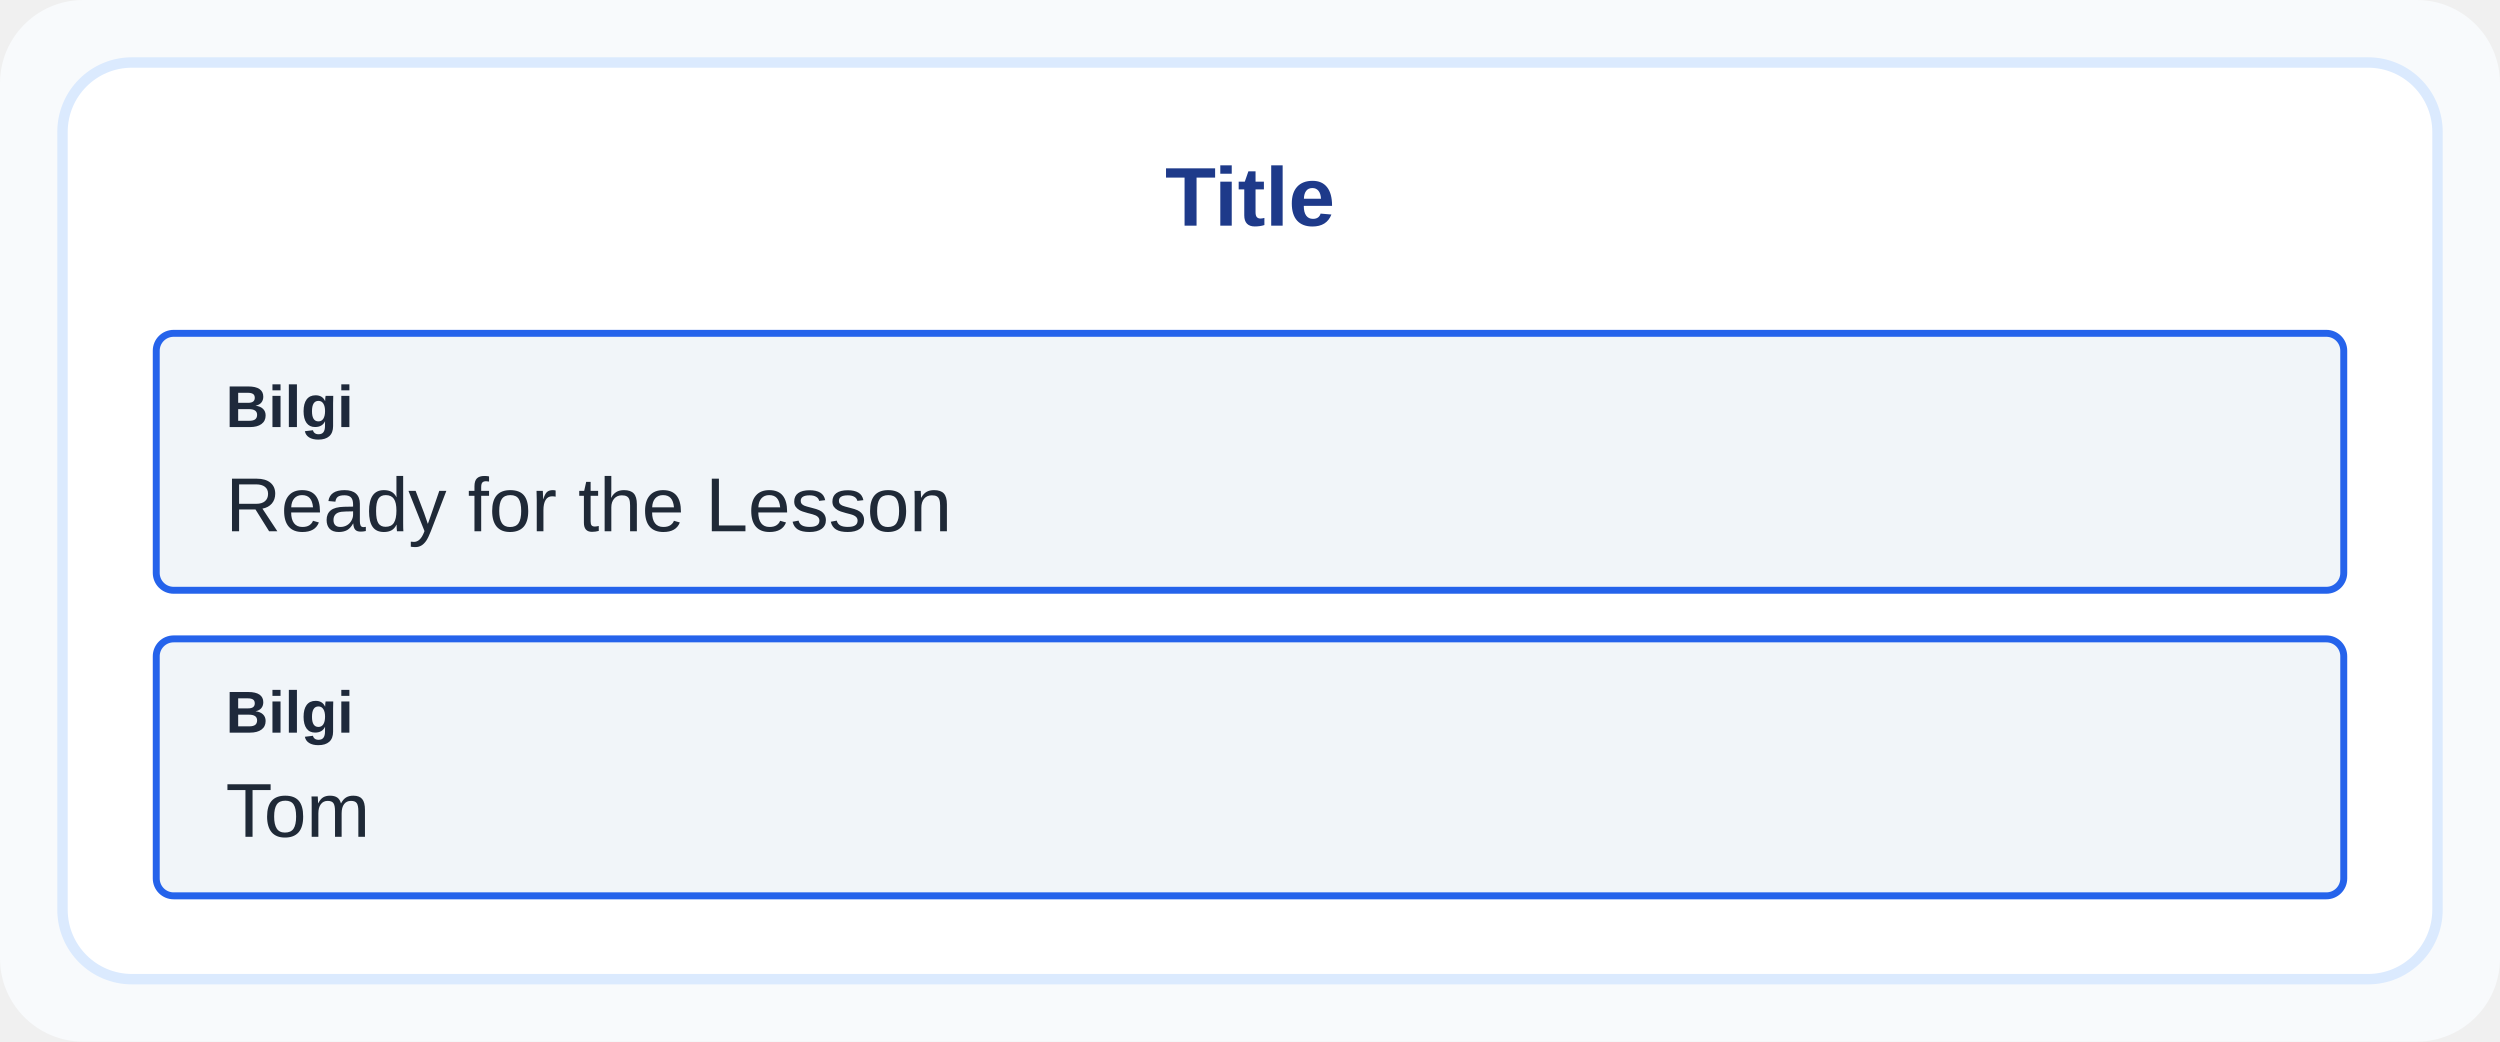
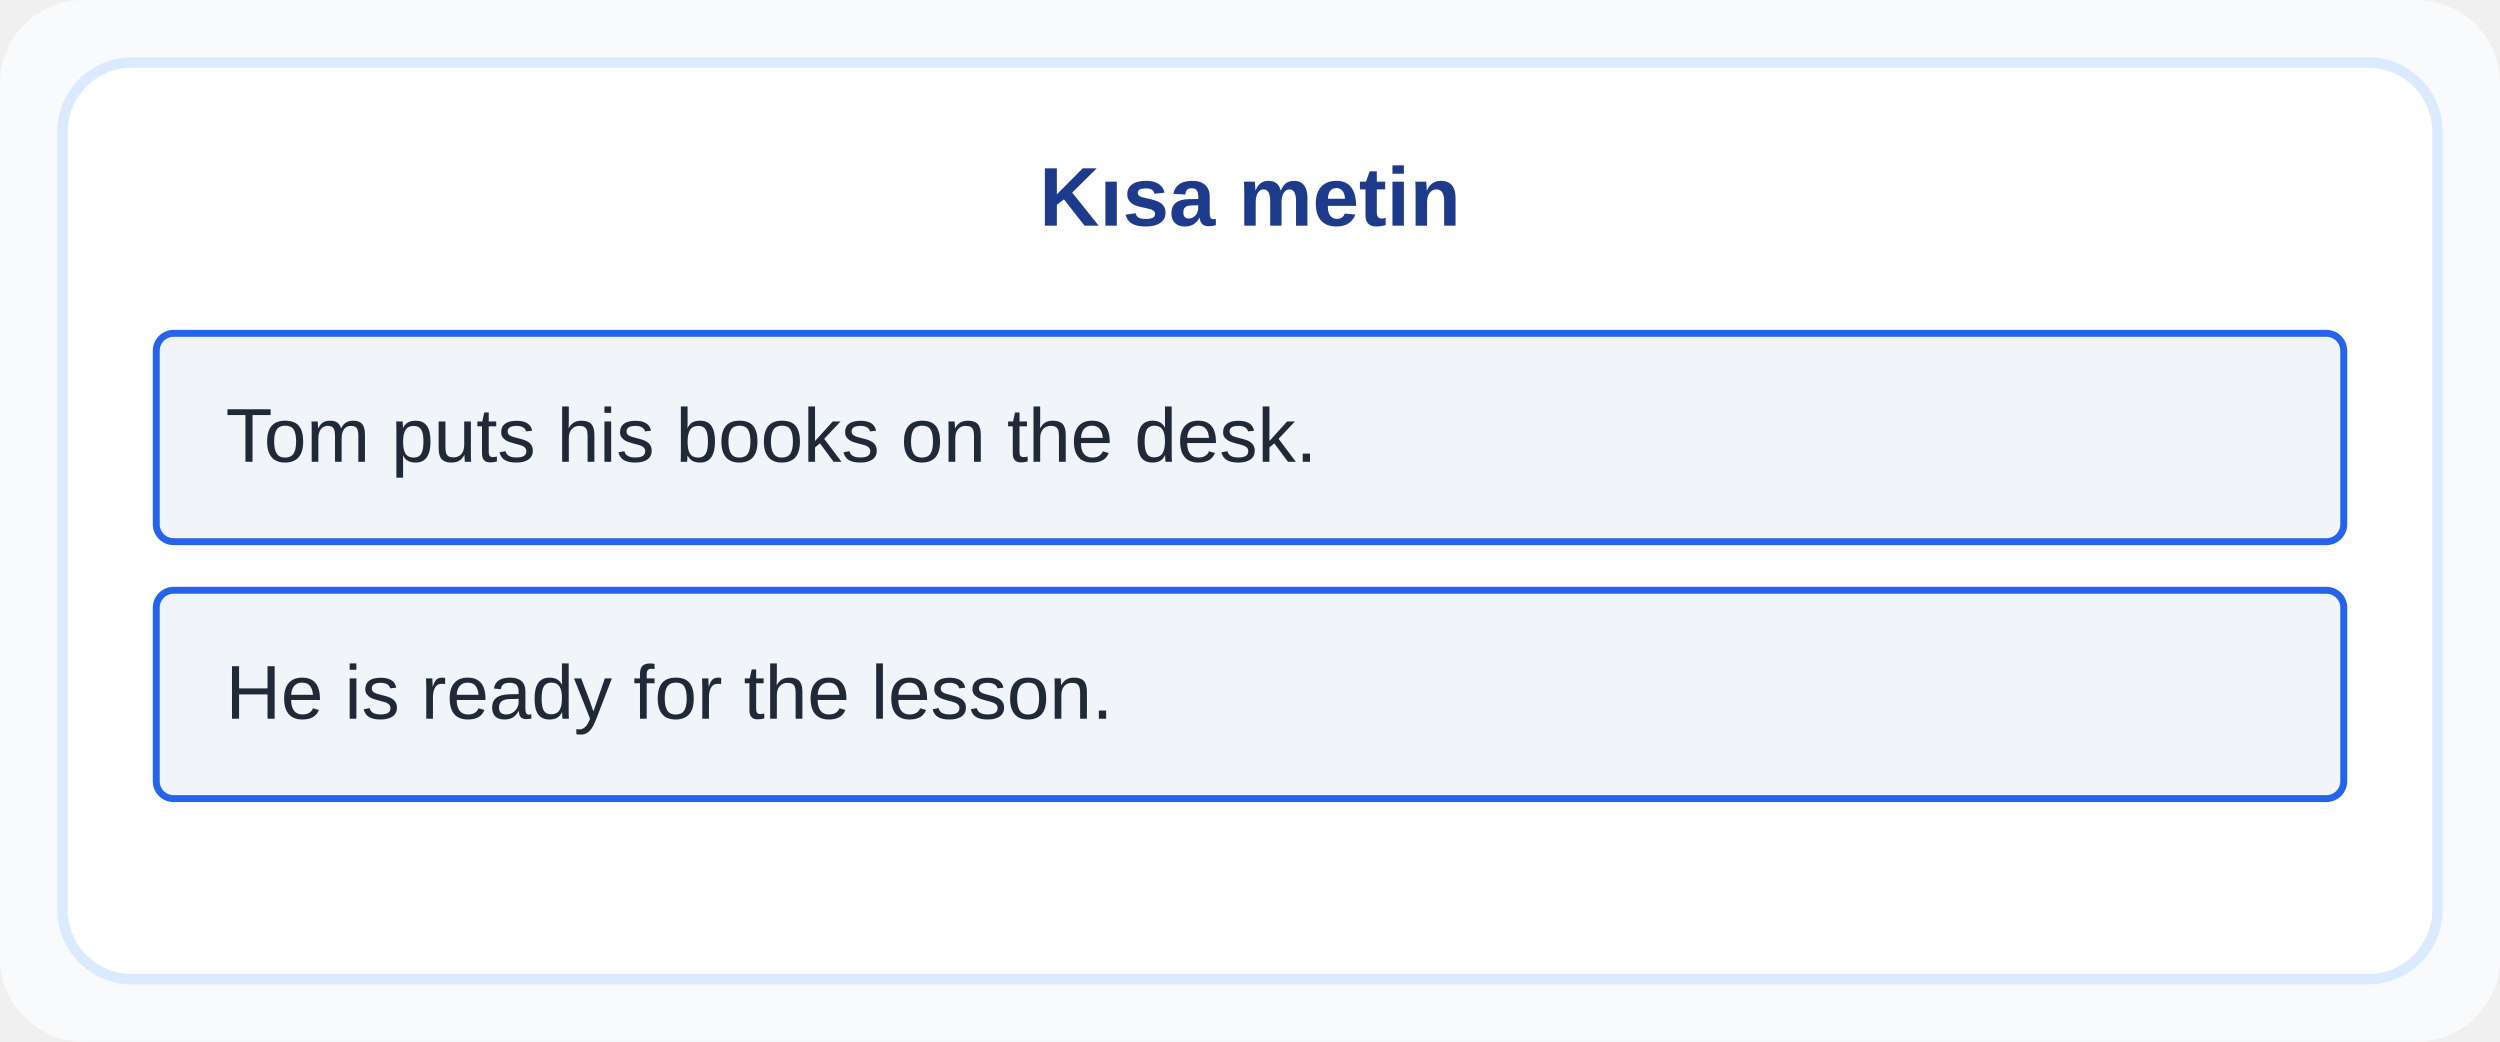
<svg xmlns="http://www.w3.org/2000/svg" viewBox="0 0 720 300" role="img" aria-labelledby="title desc">
  <style>.title{font:700 24px Arial,sans-serif;fill:#1E3A8A}.label{font:600 15px Arial,sans-serif;fill:#334155}.small{font:500 14px Arial,sans-serif;fill:#475569}.value{font:700 17px Arial,sans-serif;fill:#1E293B}.coin{font:700 18px Arial,sans-serif;fill:#92400E}.equation{font:700 36px Arial,sans-serif;fill:#1E3A8A}</style>
  <rect width="720" height="300" rx="24" fill="#F8FAFC" />
  <rect x="18" y="18" width="684" height="264" rx="20" fill="#fff" stroke="#DBEAFE" stroke-width="3" />
-   <text x="360" y="65" text-anchor="middle" class="title">Title</text>
-   <rect x="45" y="96" width="630" height="74" rx="5" fill="#f1f5f9" stroke="#2563eb" stroke-width="2" />
-   <text x="65" y="123" class="value">Bilgi</text>
-   <text x="65" y="153" style="font:22px Arial;fill:#1f2937">Ready for the Lesson</text>
-   <rect x="45" y="184" width="630" height="74" rx="5" fill="#f1f5f9" stroke="#2563eb" stroke-width="2" />
-   <text x="65" y="211" class="value">Bilgi</text>
-   <text x="65" y="241" style="font:22px Arial;fill:#1f2937">Tom</text>
+   <text x="360" y="65" text-anchor="middle" class="title">Kısa metin</text>
+   <rect x="45" y="96" width="630" height="60" rx="5" fill="#f1f5f9" stroke="#2563eb" stroke-width="2" />
+   <text x="65" y="133" style="font:22px Arial;fill:#1f2937">Tom puts his books on the desk.</text>
+   <rect x="45" y="170" width="630" height="60" rx="5" fill="#f1f5f9" stroke="#2563eb" stroke-width="2" />
+   <text x="65" y="207" style="font:22px Arial;fill:#1f2937">He is ready for the lesson.</text>
</svg>
